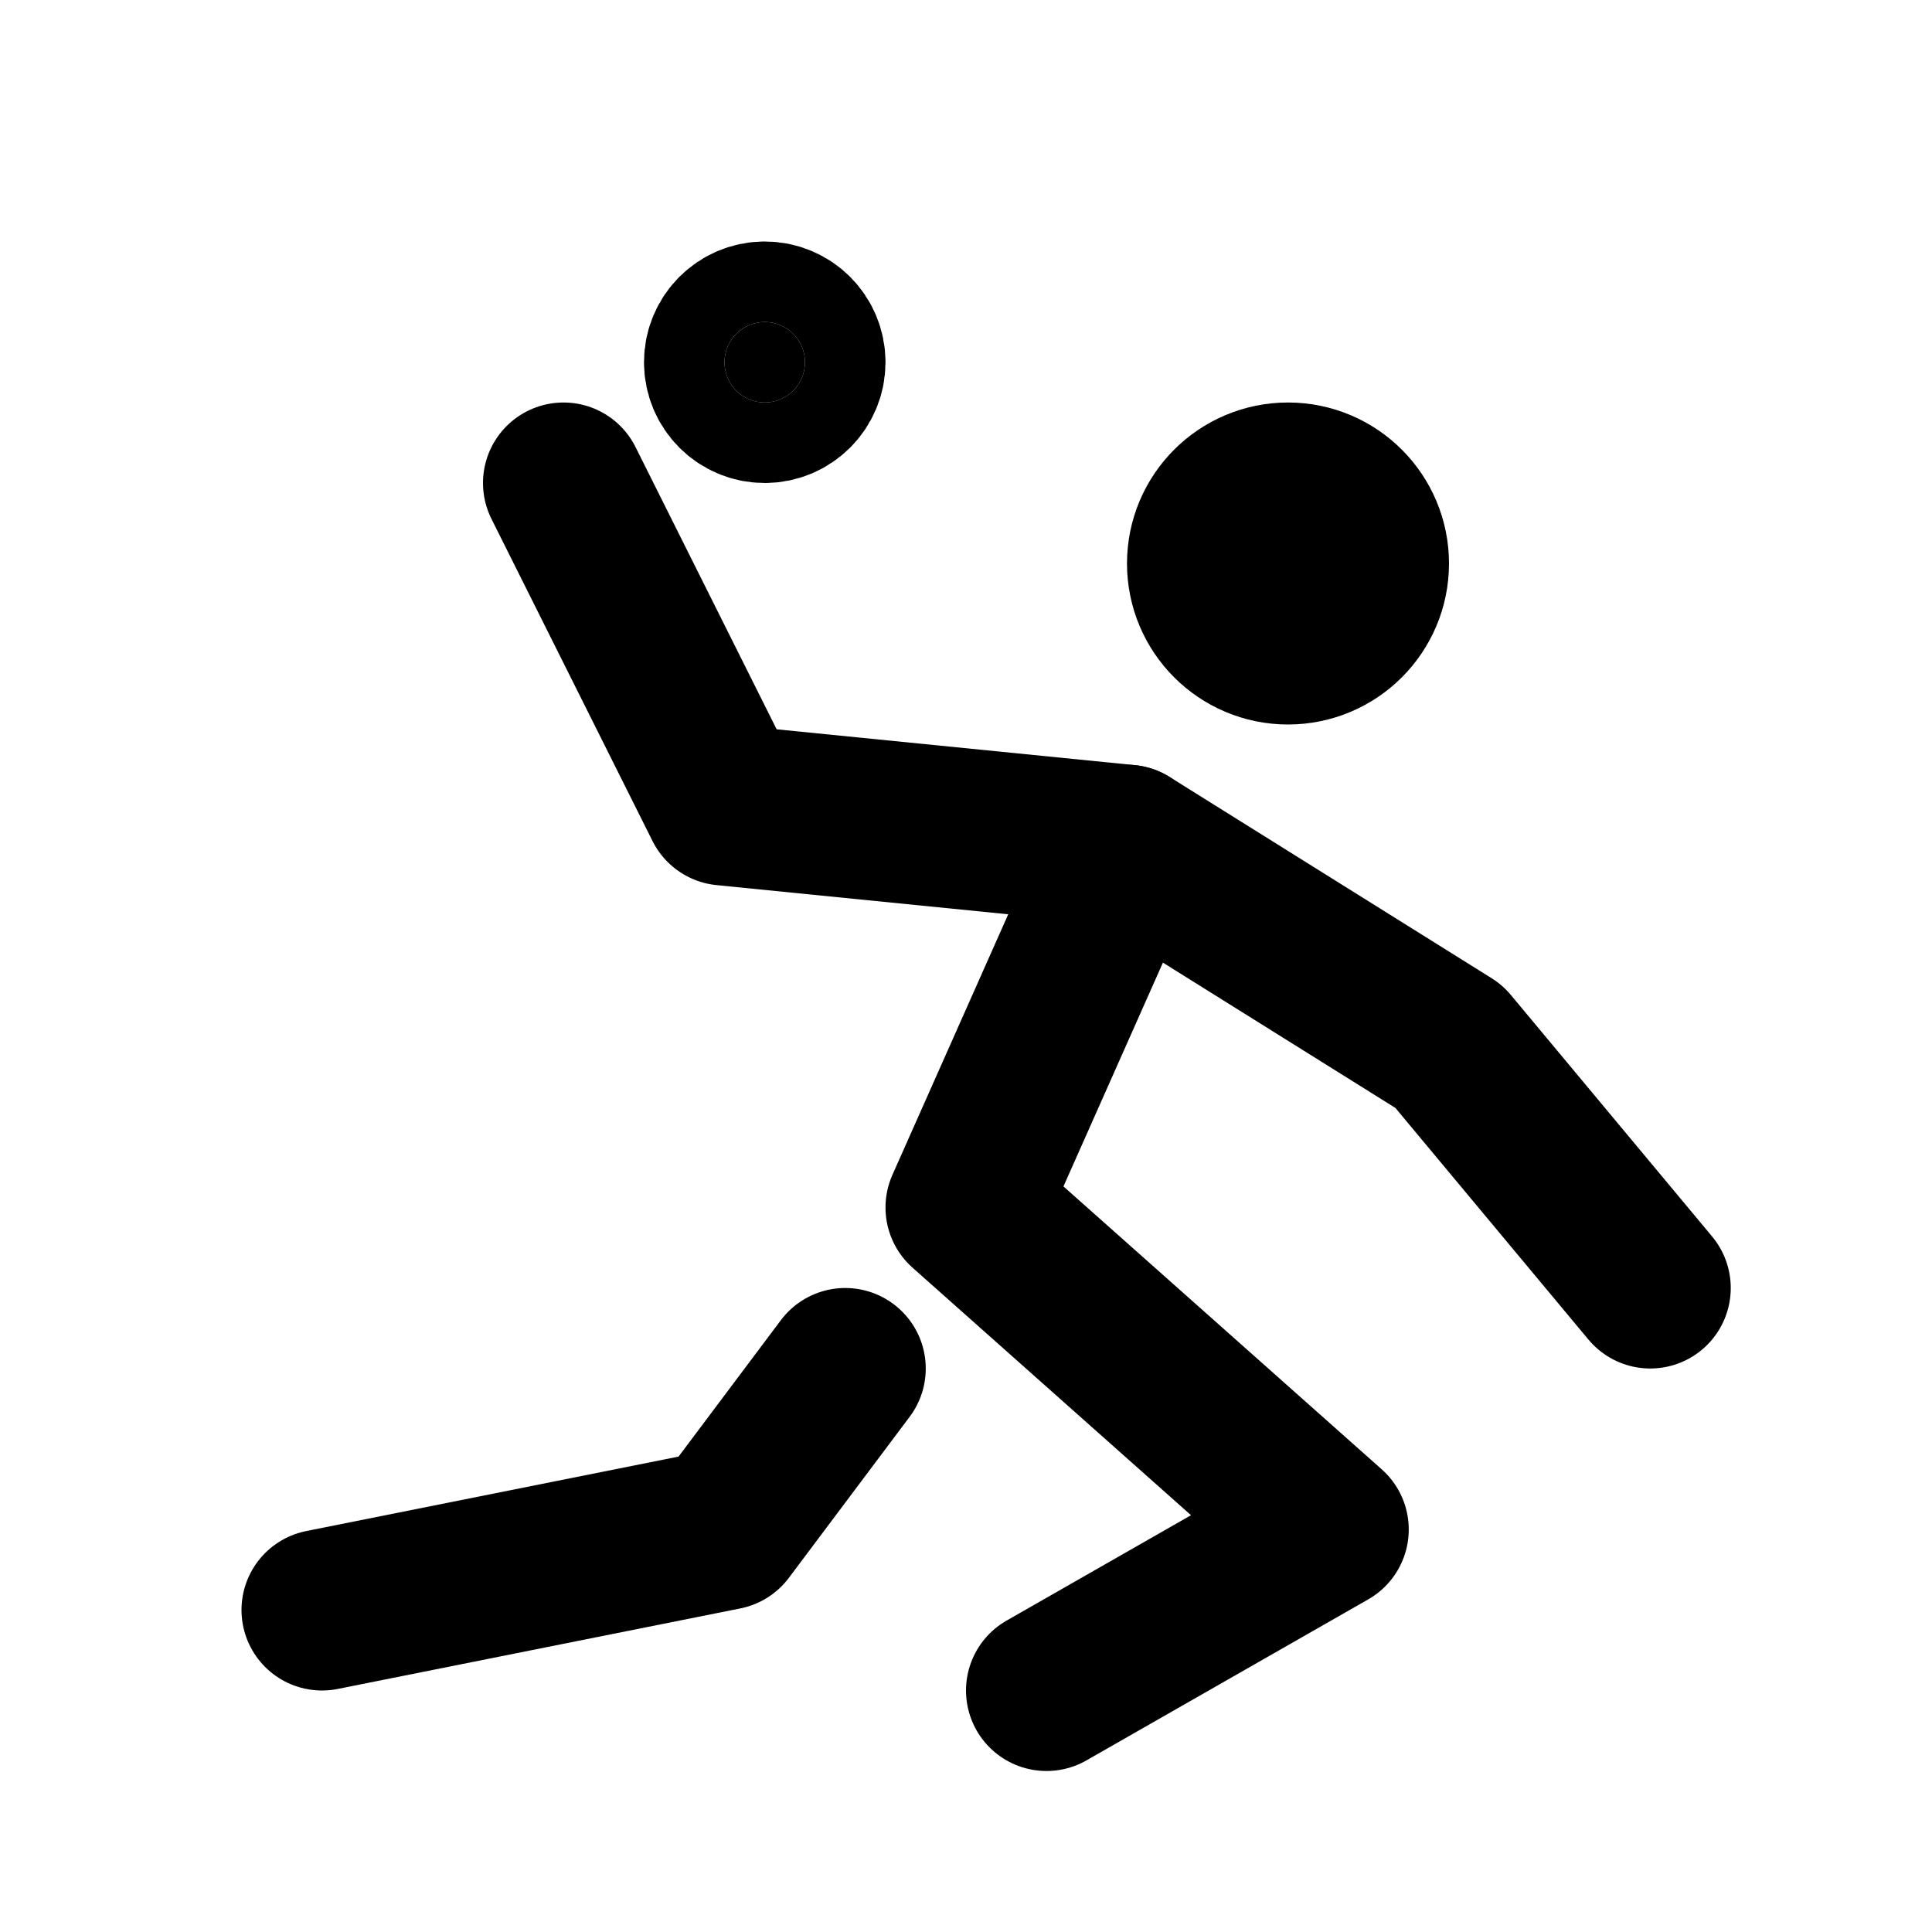
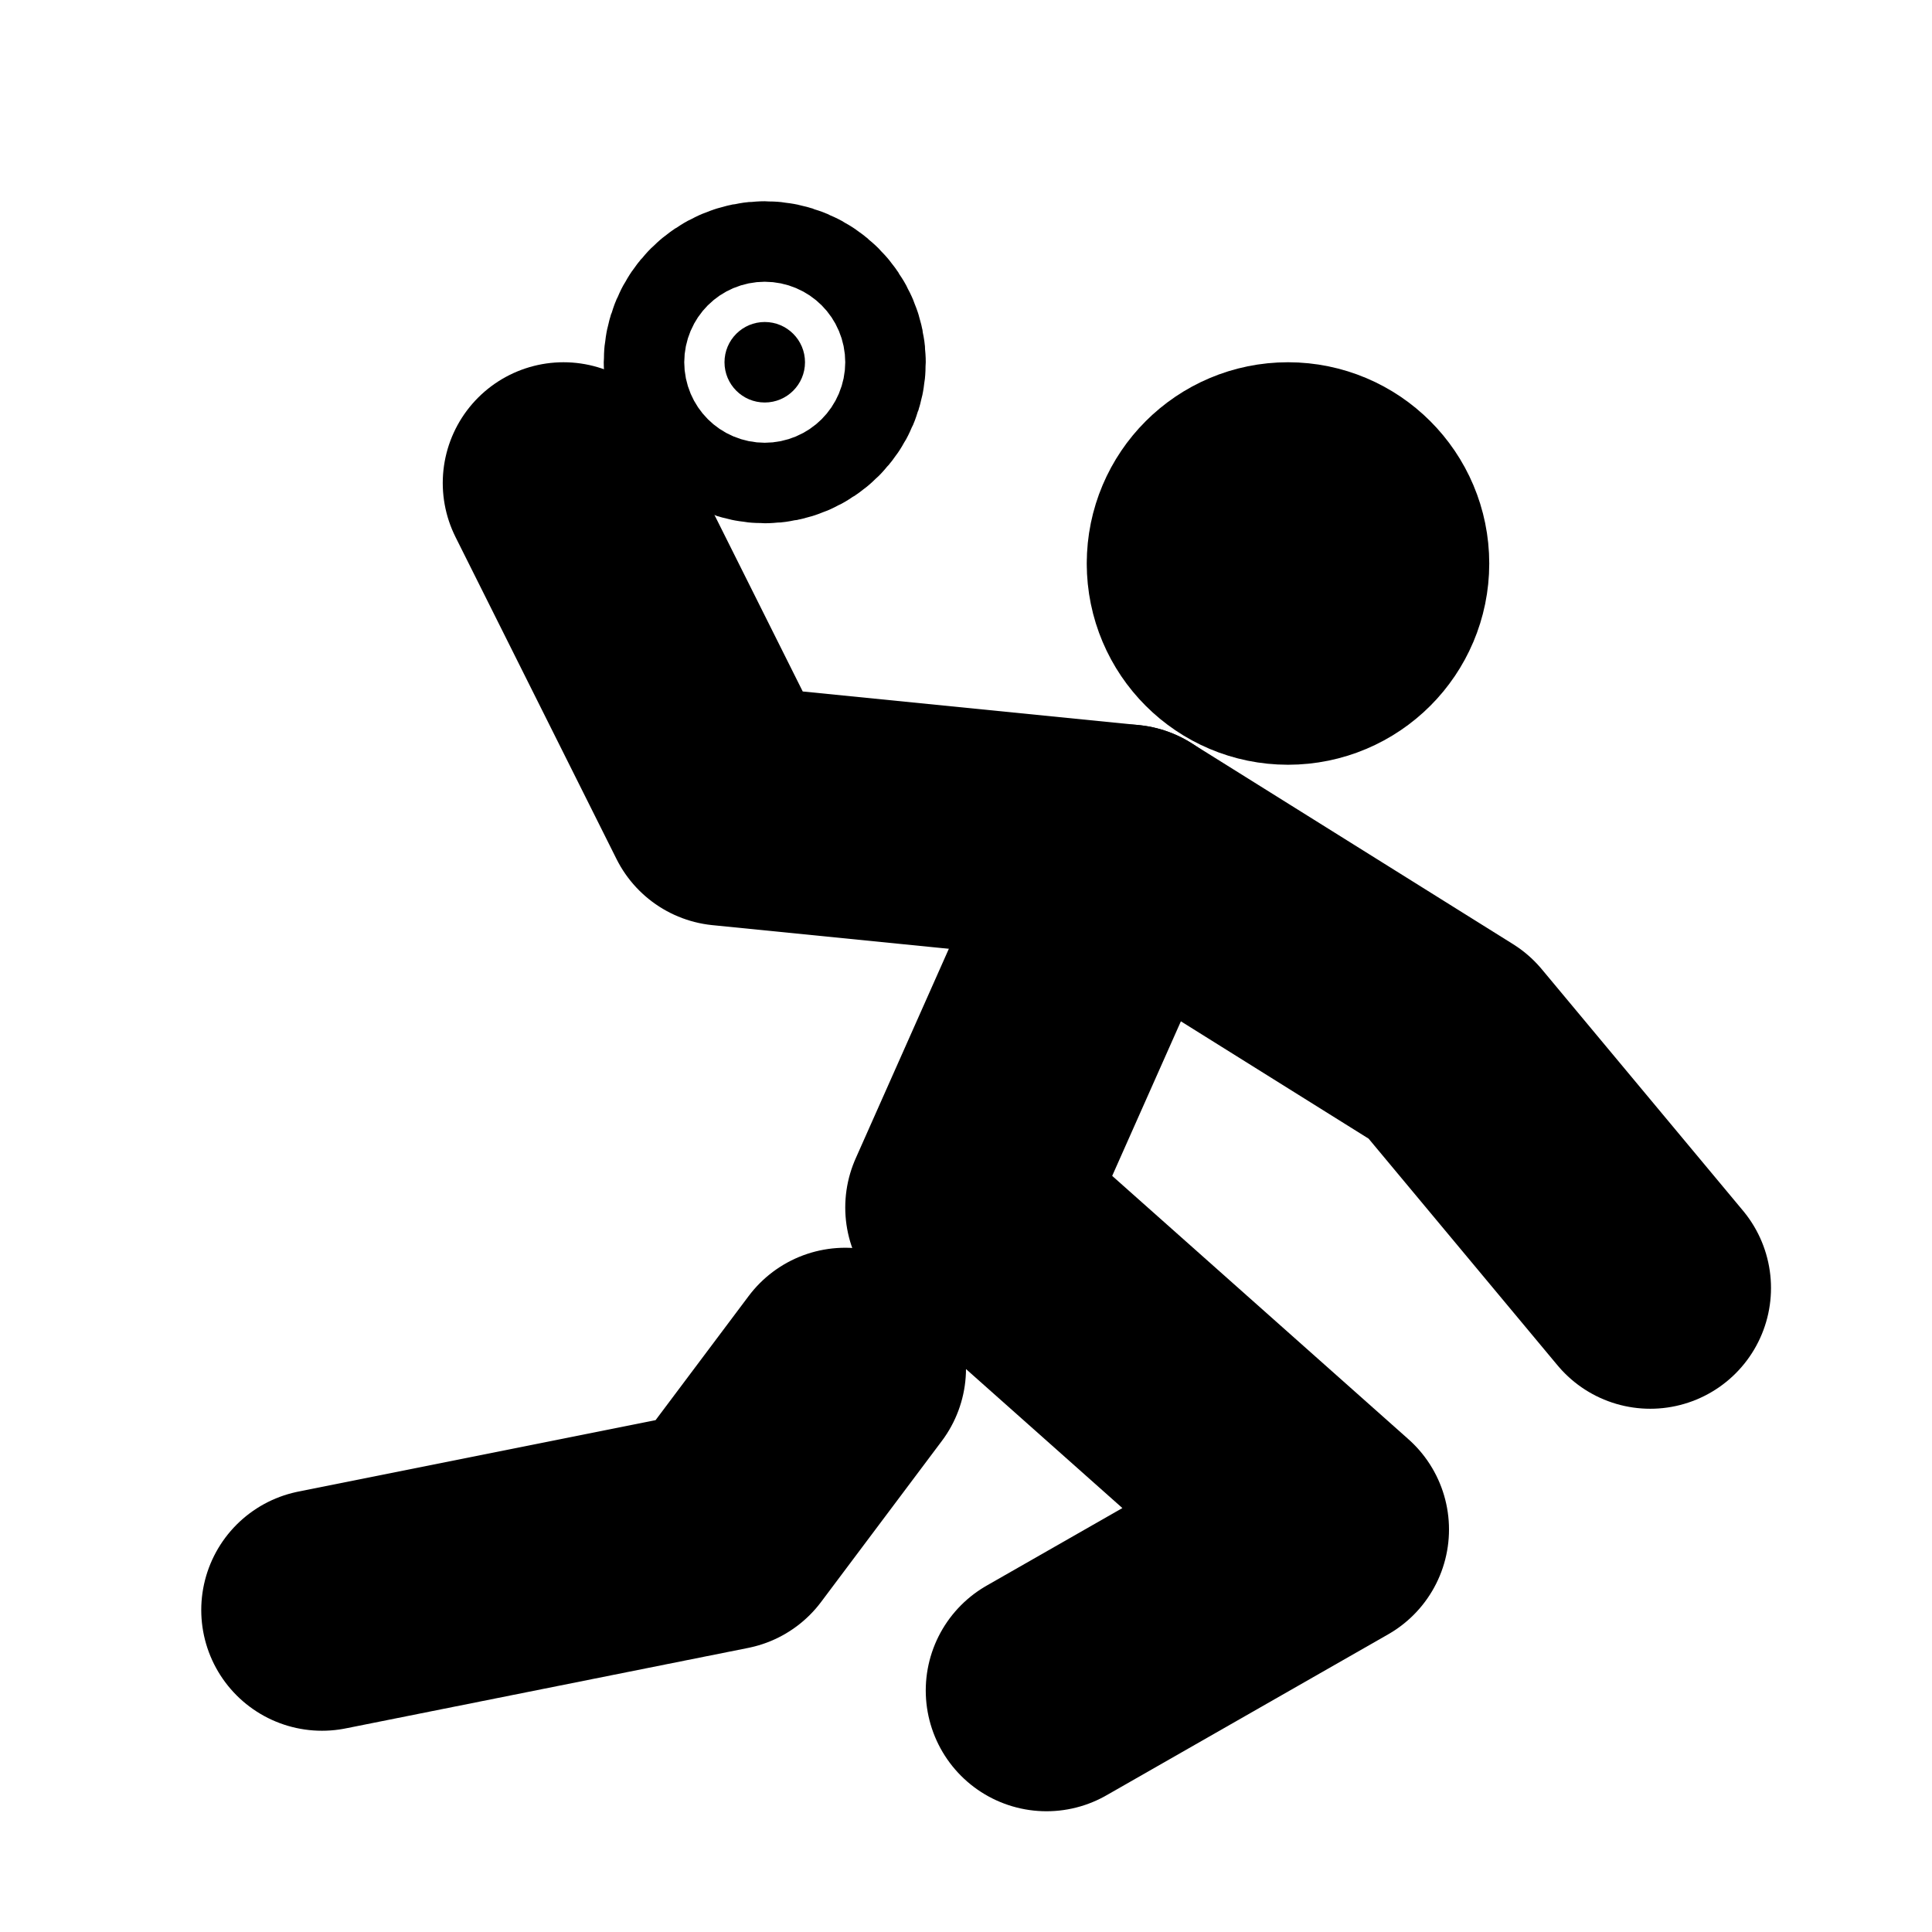
- <svg xmlns="http://www.w3.org/2000/svg" width="24" height="24" viewBox="0 0 24 24" fill="none" stroke="currentColor" stroke-width="2" stroke-linecap="round" stroke-linejoin="round" class="icon icon-tabler icons-tabler-outline icon-tabler-play-handball">
+ <svg xmlns="http://www.w3.org/2000/svg" width="24" height="24" viewBox="0 0 24 24" fill="none" stroke="currentColor" stroke-width="3" stroke-linecap="round" stroke-linejoin="round" class="icon icon-tabler icons-tabler-outline icon-tabler-play-handball">
  <path stroke="none" d="M0 0h24v24H0z" fill="none" />
  <path d="M13 21l3.5 -2l-4.5 -4l2 -4.5" />
  <path d="M7 6l2 4l5 .5l4 2.5l2.5 3" />
  <path d="M4 20l5 -1l1.5 -2" />
  <path d="M15 7a1 1 0 1 0 2 0a1 1 0 0 0 -2 0" />
  <path d="M9.5 5a.5 .5 0 1 0 0 -1a.5 .5 0 0 0 0 1z" fill="currentColor" />
</svg>
